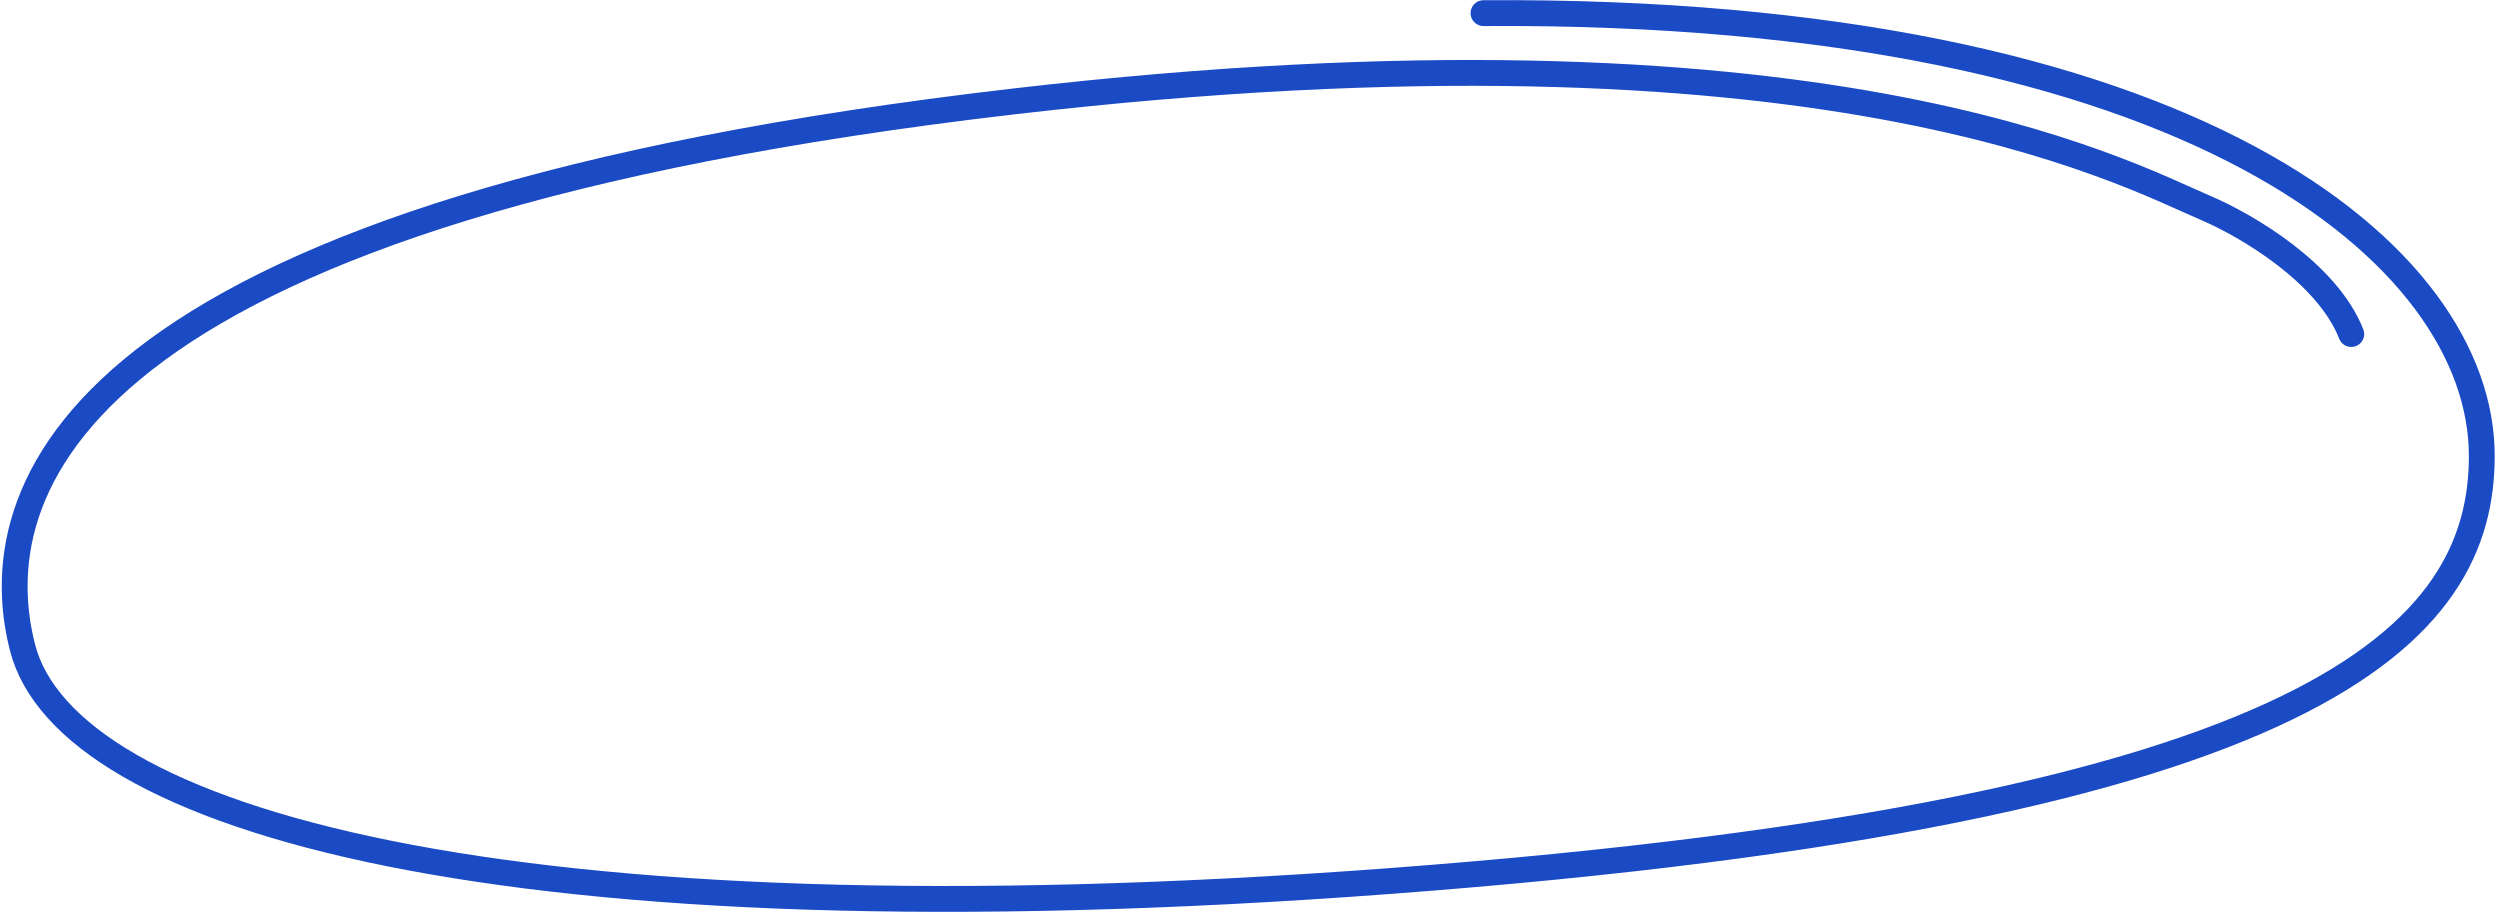
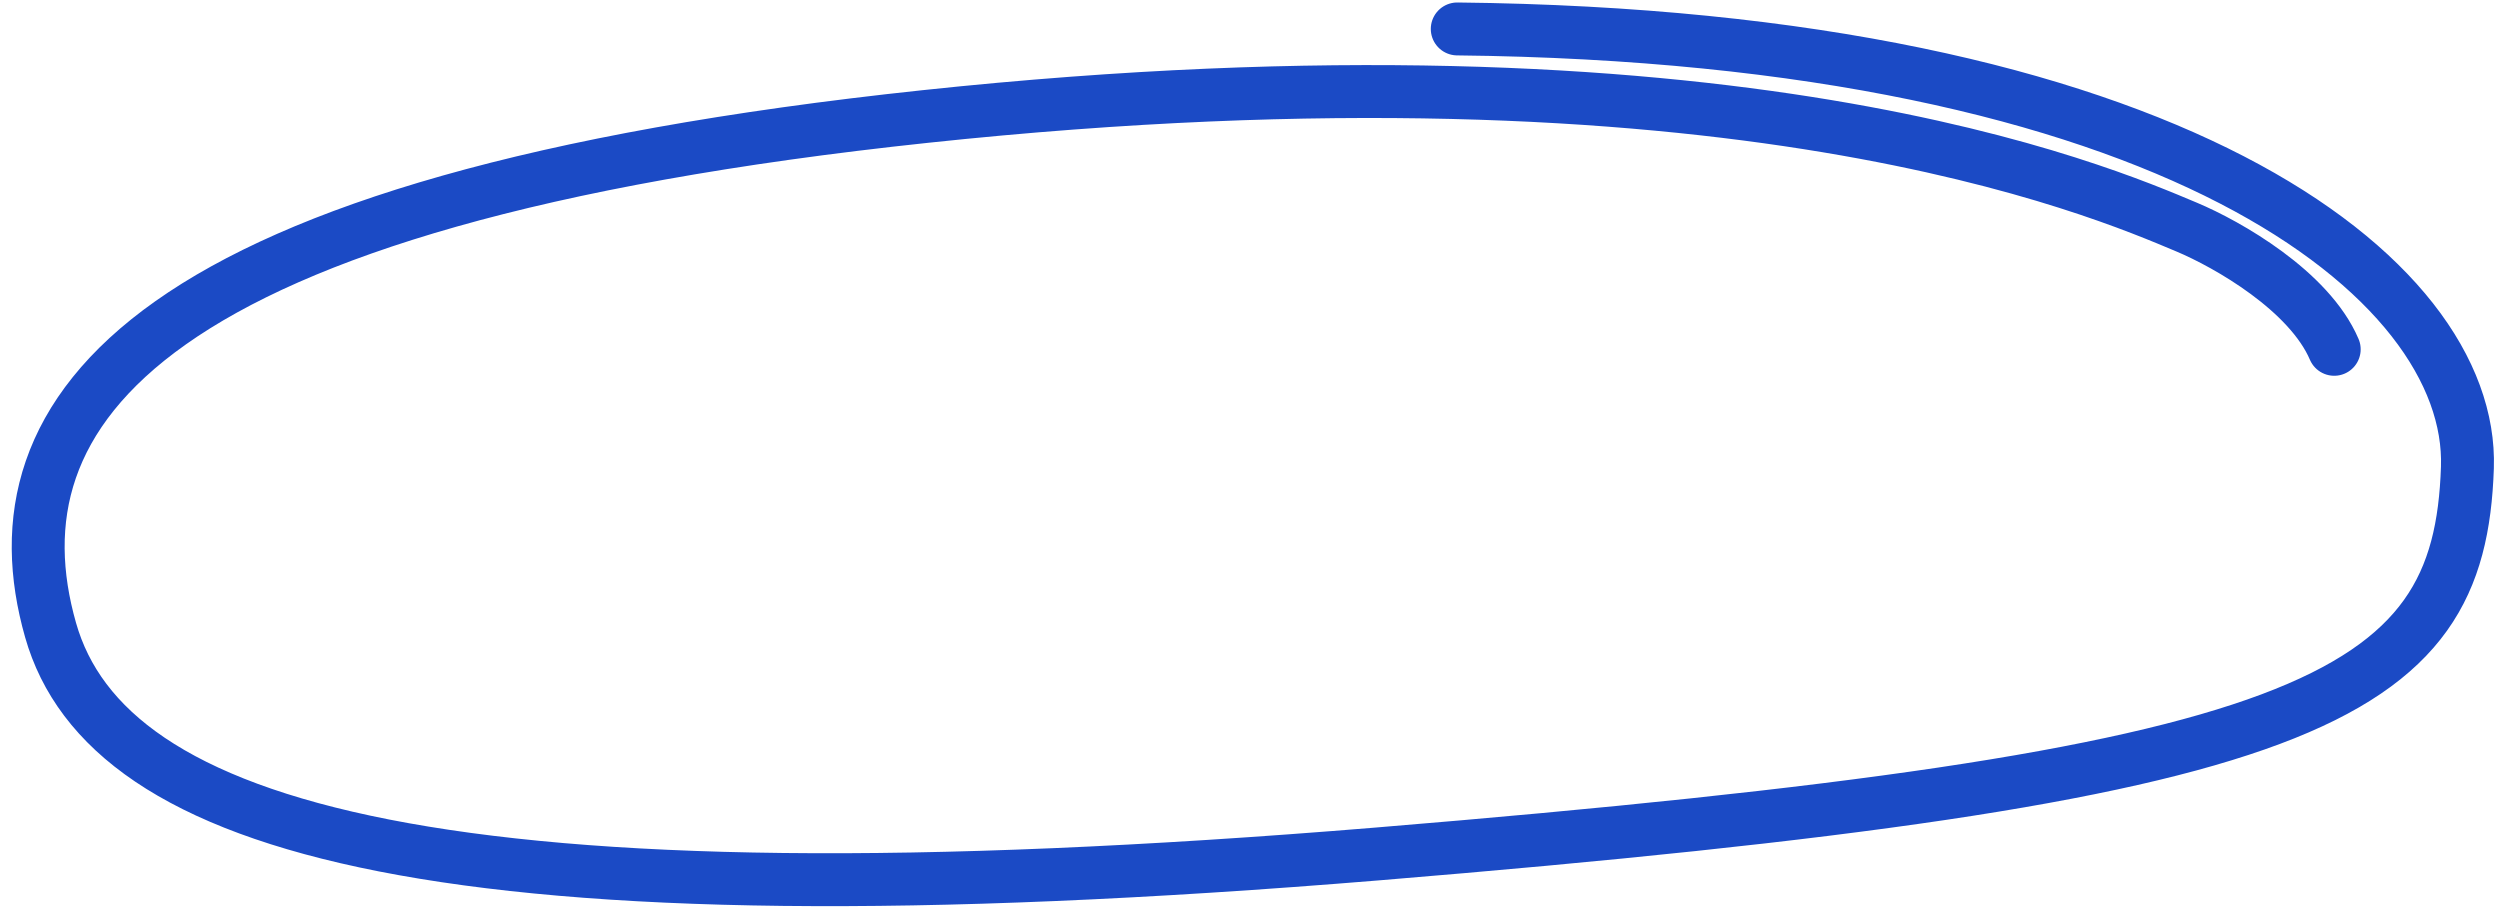
- <svg xmlns="http://www.w3.org/2000/svg" width="387" height="142" viewBox="0 0 387 142" fill="none">
-   <path d="M363.974 51.709C360.279 42.276 347.86 34.935 341.549 32.238C328.508 26.665 281.987 1.184 156.975 15.696C14.475 32.238 -3.27 73.646 3.475 100.196C10.22 126.745 77.475 146.696 215.06 136.391C360.041 125.533 384.182 97.696 384.182 70.57C384.182 39.572 339.368 1.314 229.648 2.032" stroke="#1B4AC5" stroke-width="4" stroke-linecap="round" />
+ <svg xmlns="http://www.w3.org/2000/svg" width="189" height="69" viewBox="0 0 189 69" fill="none">
+   <path d="M176.467 26.408C174.577 21.991 168.424 18.473 165.306 17.166C158.864 14.466 131.045 2.311 69.963 8.806C10.713 15.106 -0.872 31.13 3.824 47.636C8.097 62.658 33.329 70.388 104.129 64.559C174.929 58.729 185.945 52.951 186.536 35.349C187.019 20.961 163.98 2.765 110.168 2.188" stroke="#1B4AC5" stroke-width="4" stroke-linecap="round" />
</svg>
